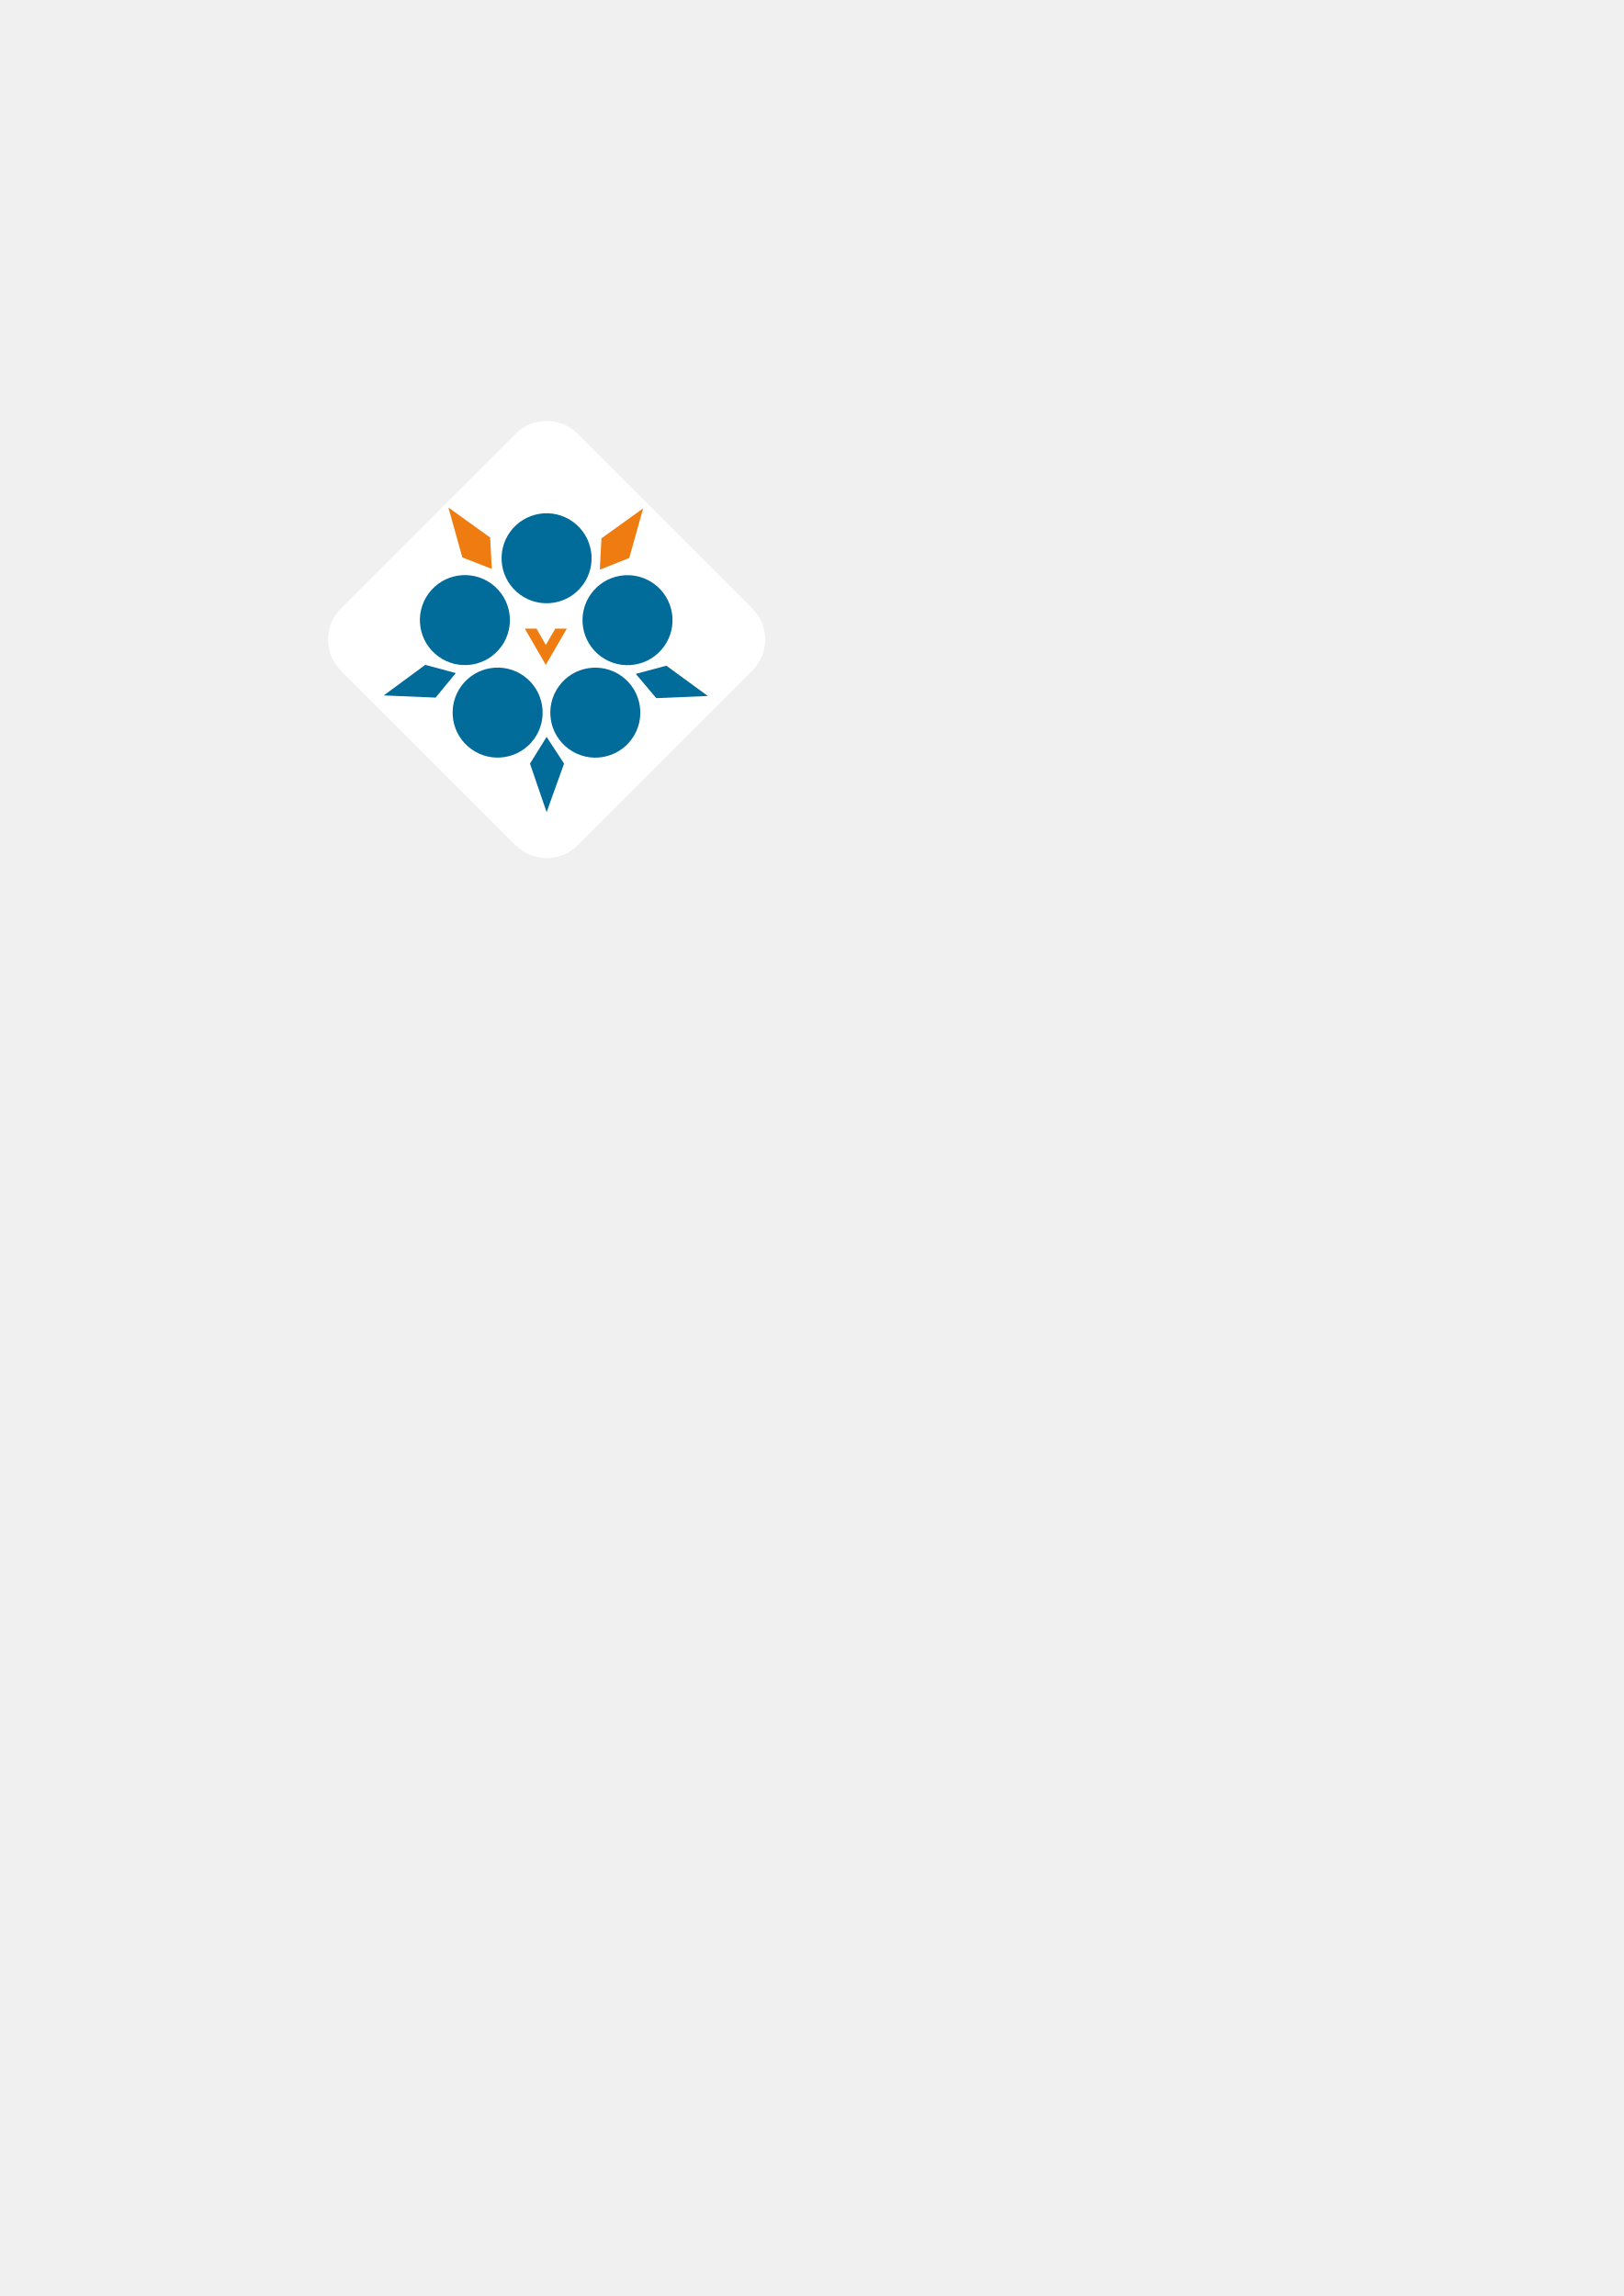
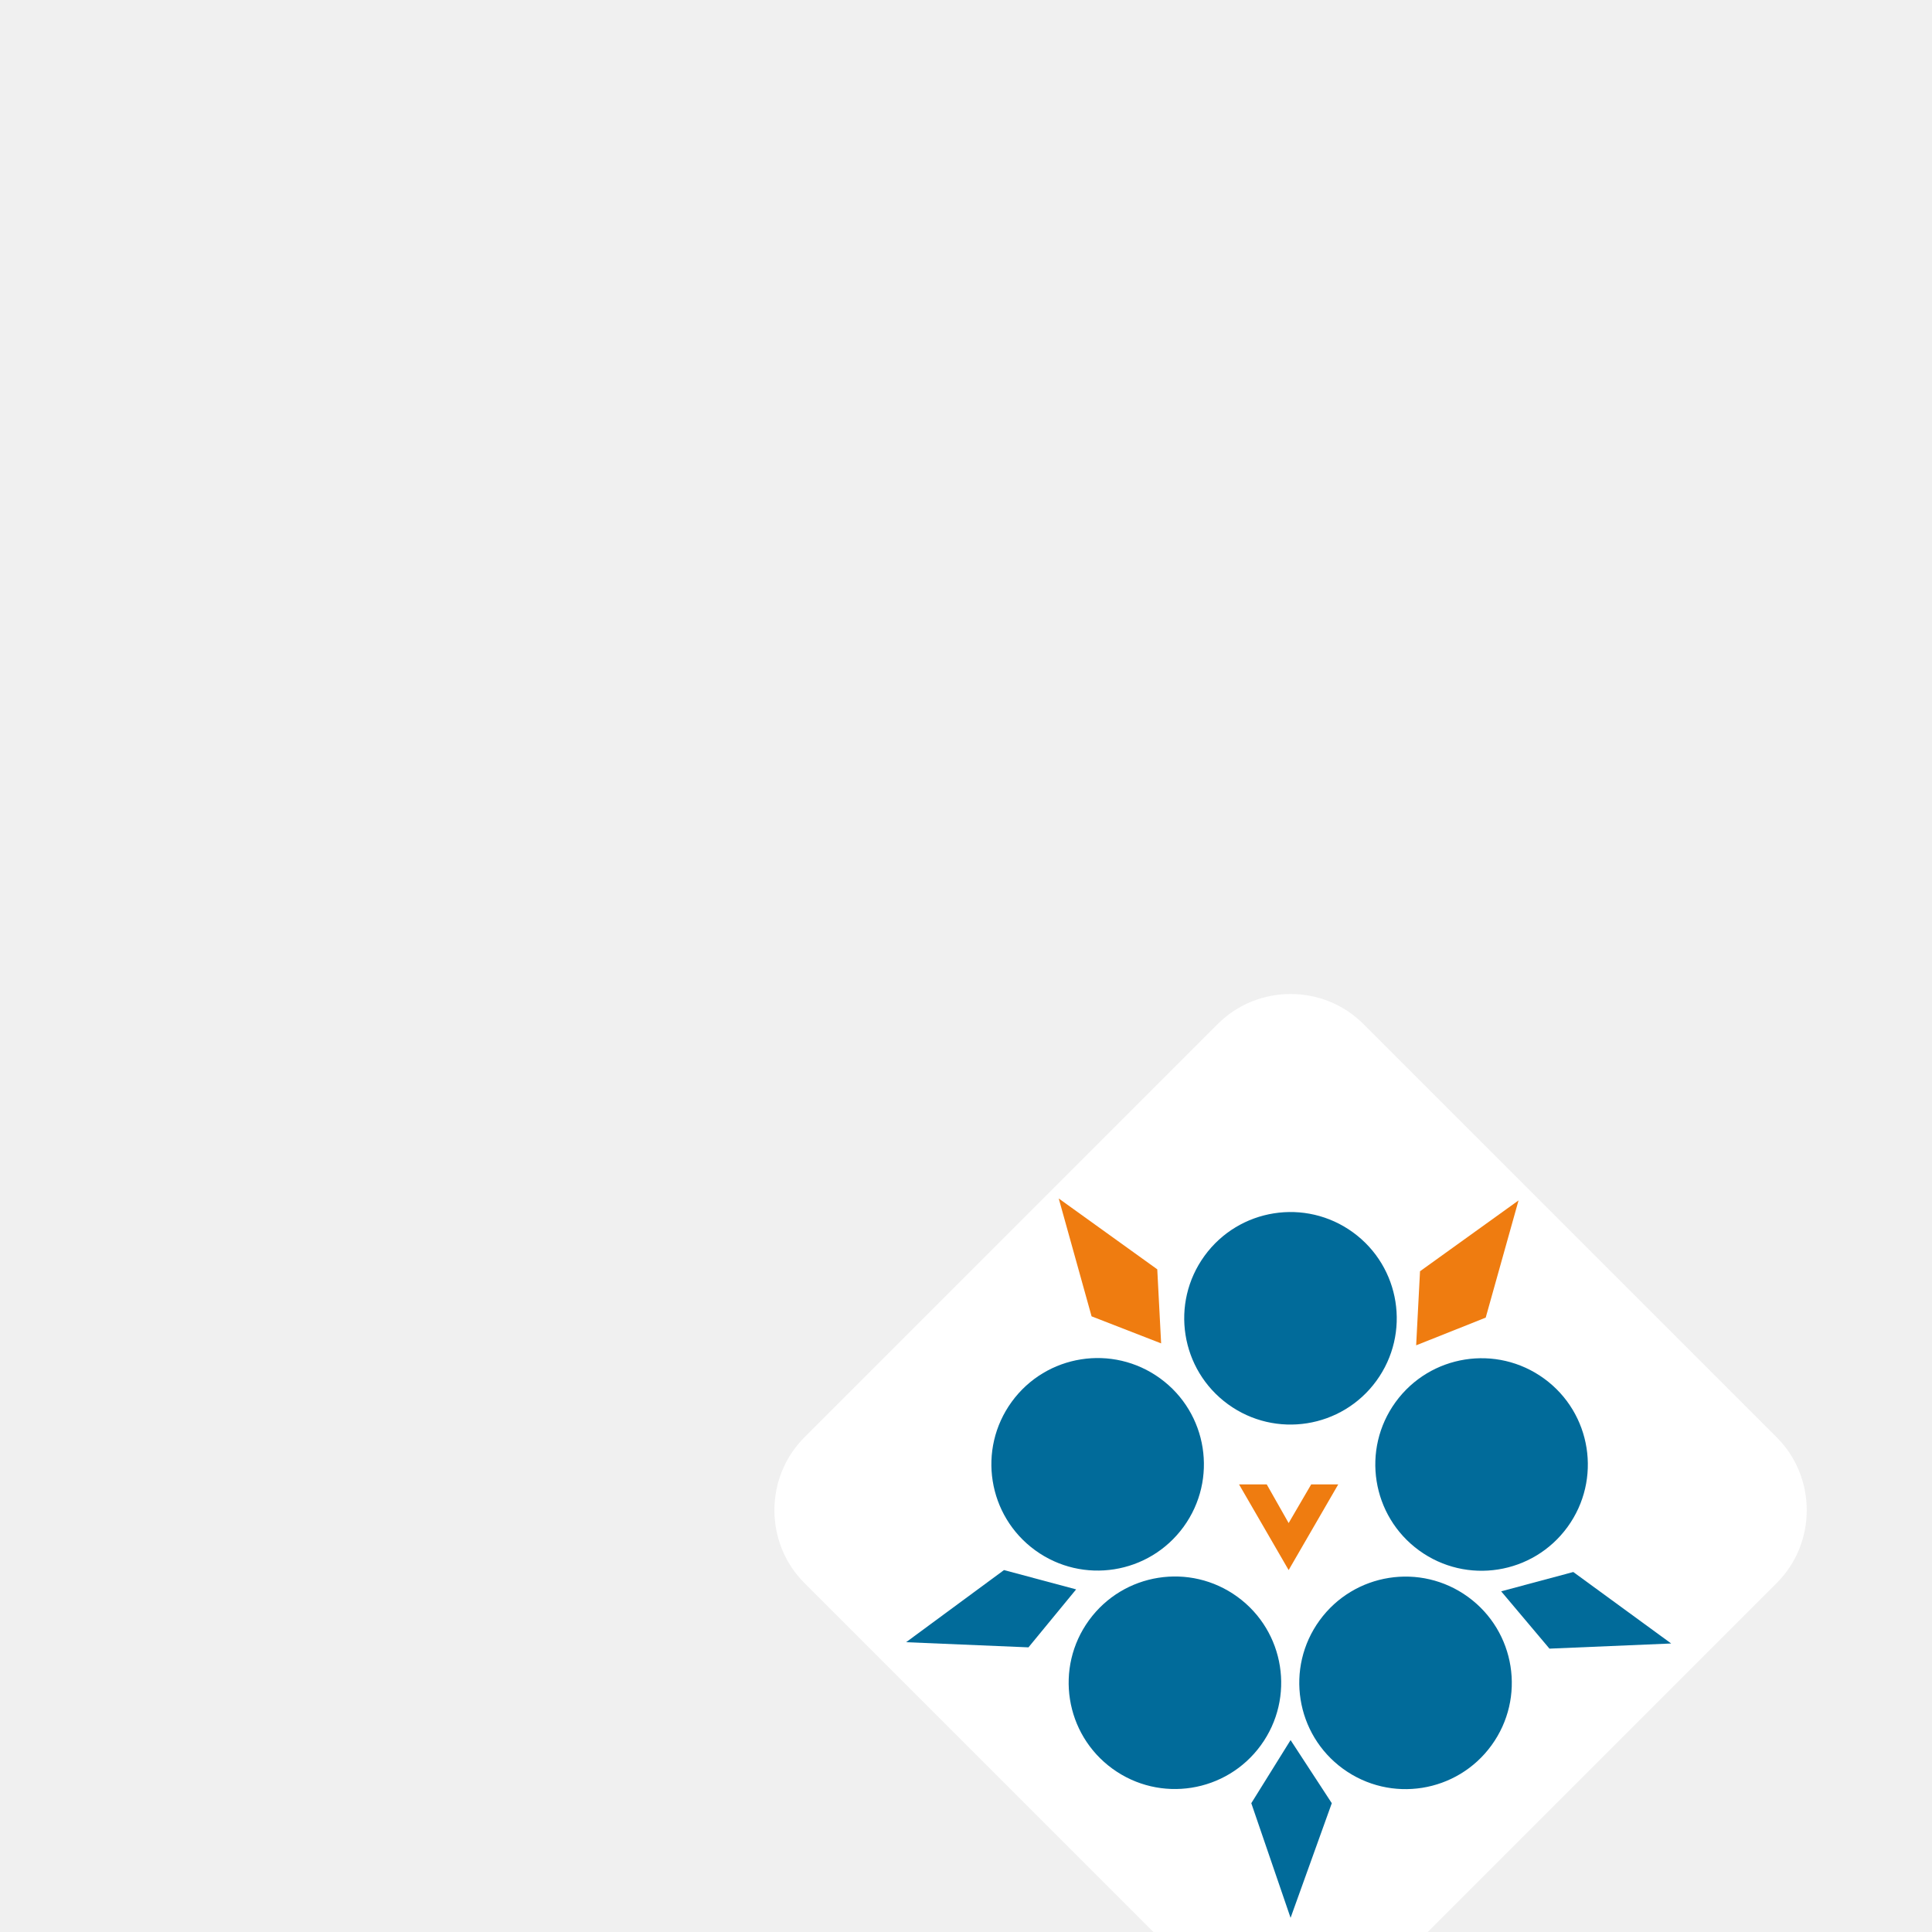
- <svg xmlns="http://www.w3.org/2000/svg" version="1.1" x="0px" y="0px" viewBox="0 0 595.3 841.9" style="enable-background:new 0 0 595.3 841.9;" xml:space="preserve">
+ <svg xmlns="http://www.w3.org/2000/svg" version="1.1" x="0px" y="0px" viewBox="0 0 300 300" style="enable-background:new 0 0 300 300;" xml:space="preserve">
  <style type="text/css">
	.st0{fill:#FFFFFF;stroke:#010202;stroke-width:0.25;stroke-miterlimit:10;}
	.st1{fill:#055683;}
	.st2{fill:#EF7C10;}
	.st3{fill:#FFFFFF;}
	.st4{fill:#13263D;}
	.st5{fill:#428ECC;}
	.st6{fill:#016B9A;}
	.st7{clip-path:url(#SVGID_2_);fill:#FFFFFF;}
	.st8{clip-path:url(#SVGID_2_);fill:none;stroke:#016B9A;stroke-miterlimit:10;}
	.st9{clip-path:url(#SVGID_2_);fill:none;stroke:#016B9A;stroke-width:2;stroke-miterlimit:10;}
	.st10{clip-path:url(#SVGID_2_);fill:none;stroke:#EF7C10;stroke-width:9;stroke-miterlimit:10;}
	.st11{clip-path:url(#SVGID_2_);fill:none;stroke:#016B9A;stroke-width:80;stroke-miterlimit:10;}
	.st12{clip-path:url(#SVGID_4_);fill:#13263D;}
	.st13{clip-path:url(#SVGID_4_);fill:none;stroke:#428ECC;stroke-width:20;stroke-miterlimit:10;}
	.st14{clip-path:url(#SVGID_6_);fill:#016B9A;}
	.st15{clip-path:url(#SVGID_6_);fill:none;stroke:#016B9A;stroke-width:12;stroke-miterlimit:10;}
</style>
  <g id="Layer_1">
    <g>
      <path class="st3" d="M275.9,245.8L211.7,310c-6.2,6.2-16.4,6.2-22.6,0l-64.2-64.2c-6.2-6.2-6.2-16.4,0-22.6l64.2-64.2    c6.2-6.2,16.4-6.2,22.6,0l64.2,64.2C282.1,229.4,282.1,239.6,275.9,245.8z" />
      <ellipse transform="matrix(0.588 -0.8089 0.8089 0.588 -121.4151 284.1718)" class="st6" cx="218.2" cy="261.3" rx="16.5" ry="16.5" />
      <ellipse transform="matrix(0.588 -0.8089 0.8089 0.588 -89.1254 279.7429)" class="st6" cx="230" cy="227.4" rx="16.5" ry="16.5" />
      <ellipse transform="matrix(0.588 -0.8089 0.8089 0.588 -83.0307 246.4449)" class="st6" cx="200.4" cy="204.7" rx="16.5" ry="16.5" />
      <ellipse transform="matrix(0.588 -0.8089 0.8089 0.588 -136.1743 255.1966)" class="st6" cx="182.4" cy="261.3" rx="16.5" ry="16.5" />
      <ellipse transform="matrix(0.588 -0.8089 0.8089 0.588 -113.697 231.5038)" class="st6" cx="170.4" cy="227.4" rx="16.5" ry="16.5" />
      <polygon class="st6" points="200.4,270.2 206.8,280 200.4,297.8 194.3,280   " />
      <polygon class="st6" points="167.1,246.8 159.7,255.8 140.7,255 155.9,243.8   " />
      <polygon class="st2" points="180.3,208.6 169.5,204.4 164.4,186.1 179.7,197.1   " />
      <polygon class="st6" points="233.1,247.1 240.6,256 259.5,255.2 244.3,244.1   " />
      <polygon class="st2" points="219.9,208.9 230.7,204.6 235.8,186.4 220.5,197.4   " />
      <polygon class="st2" points="200.1,236.5 196.7,230.5 192.4,230.5 200.1,243.8 207.8,230.5 203.6,230.5   " />
    </g>
  </g>
</svg>
